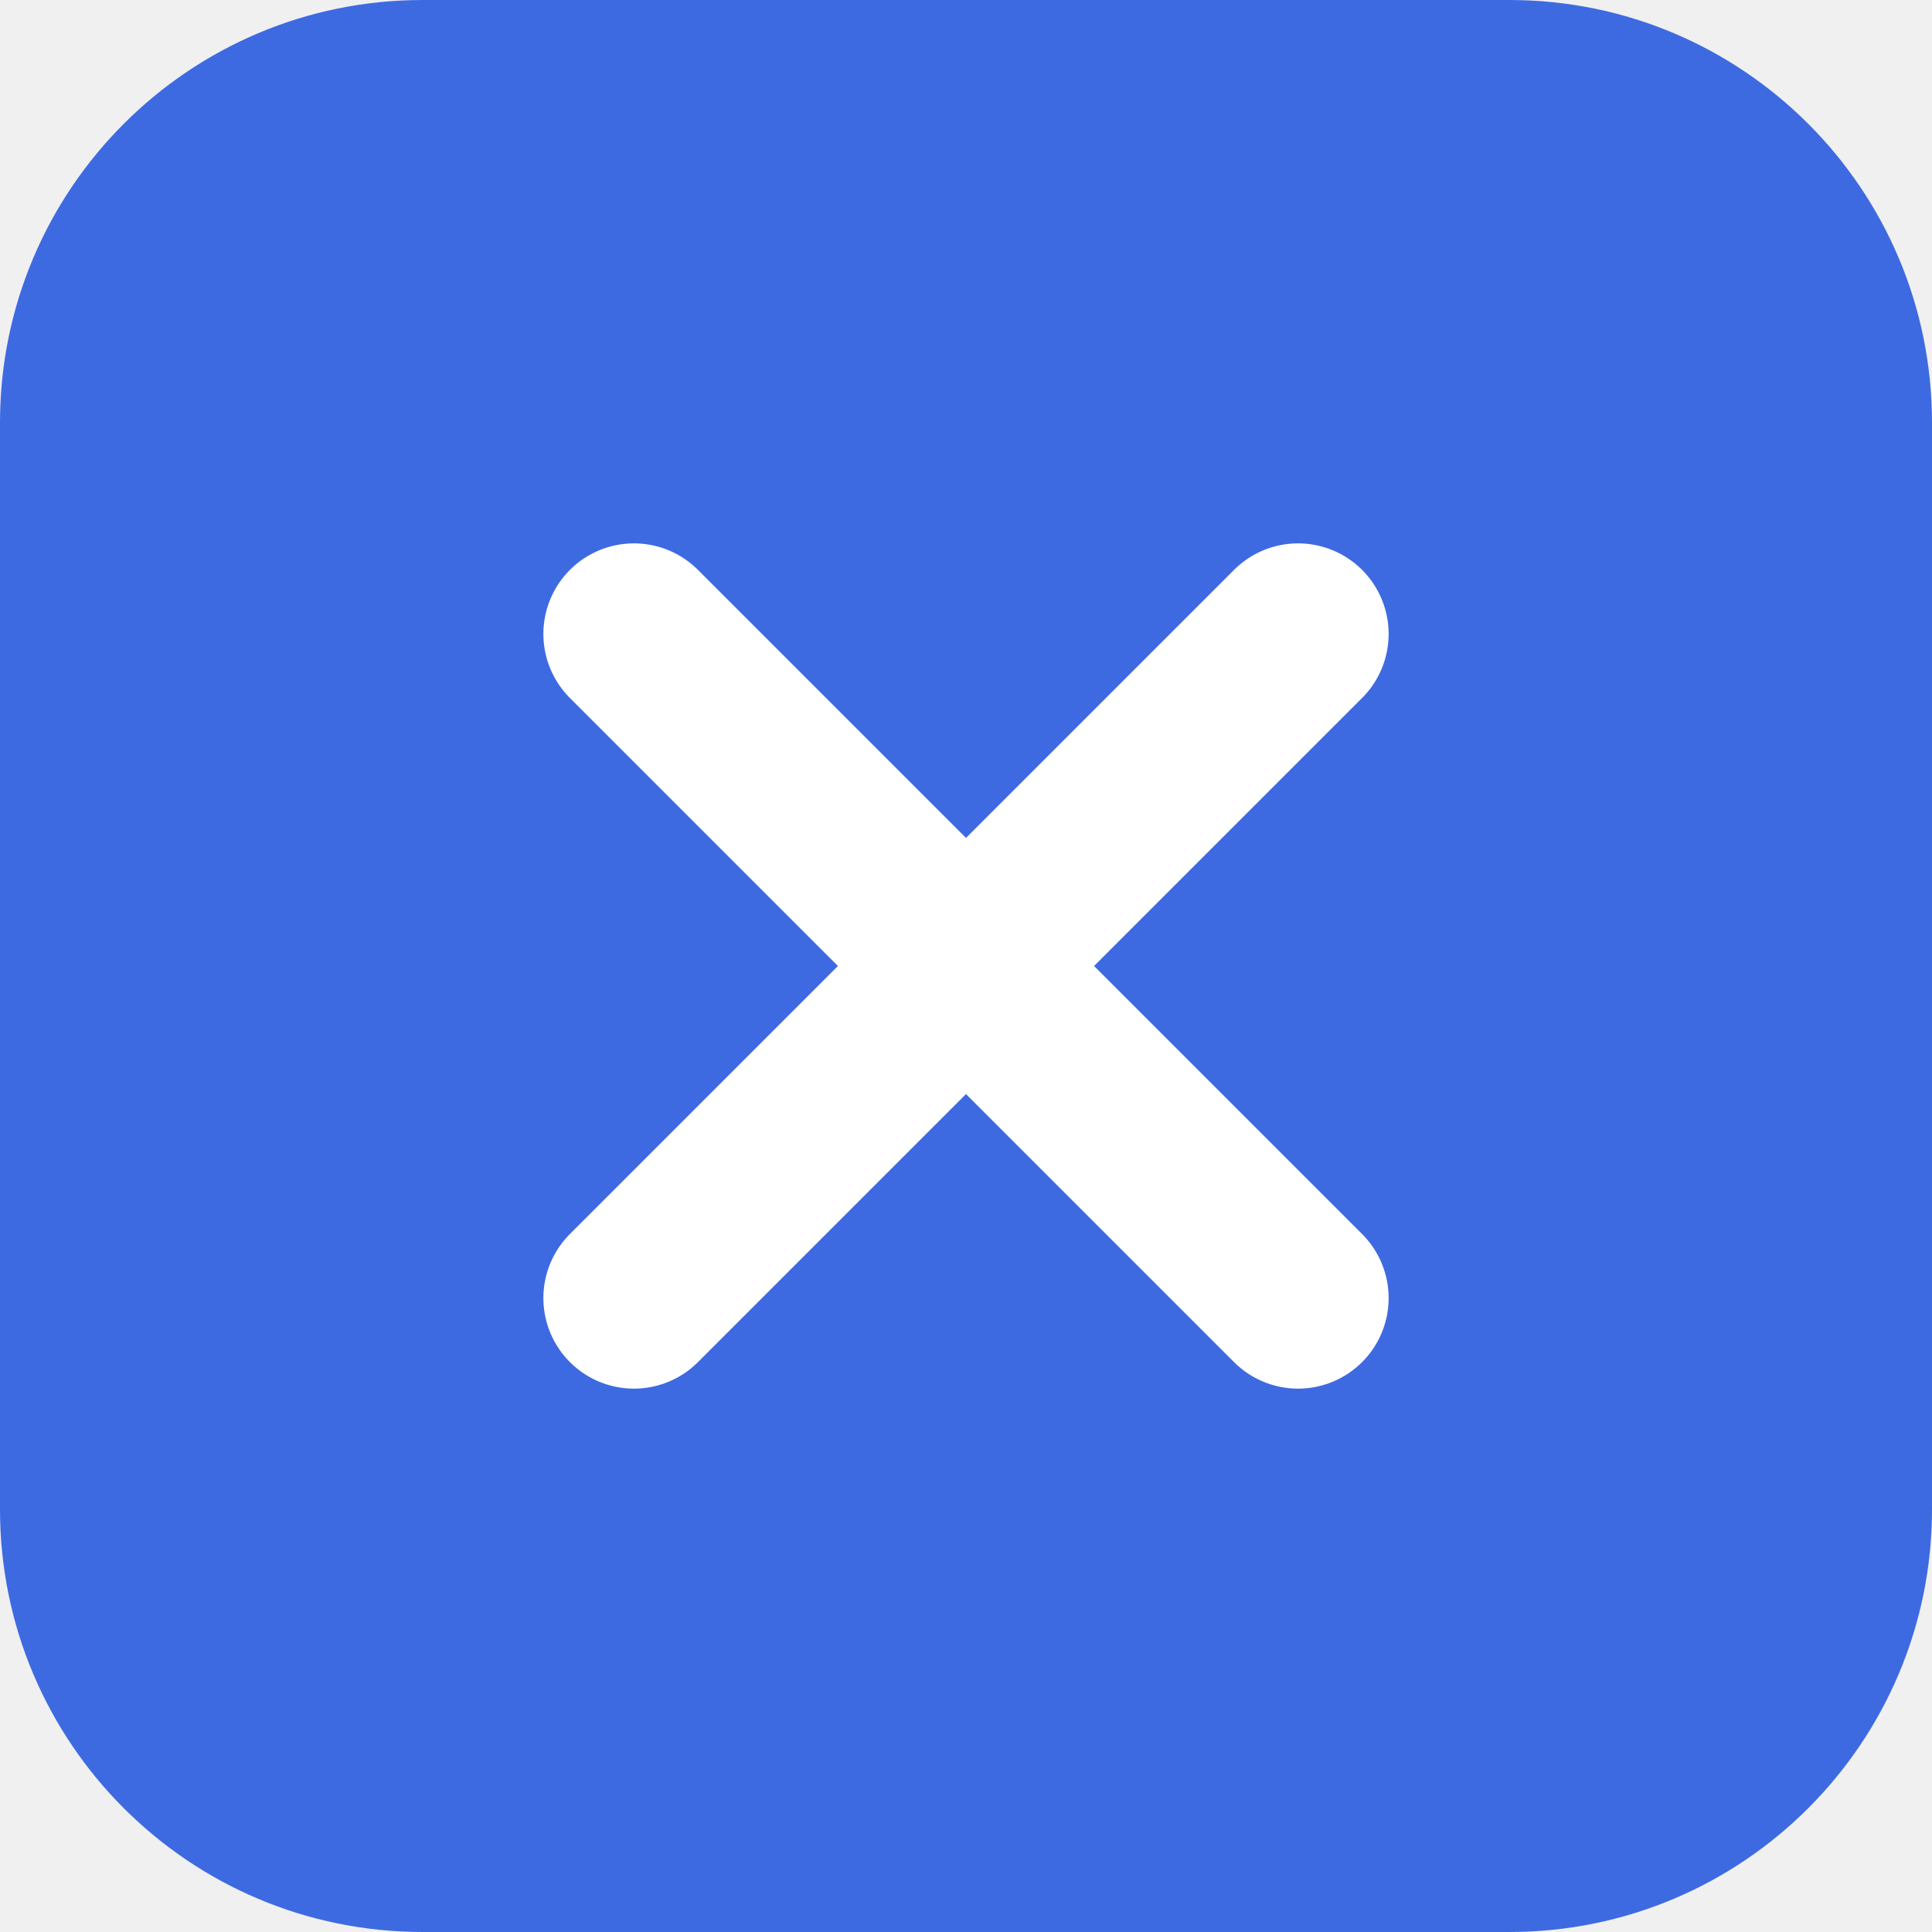
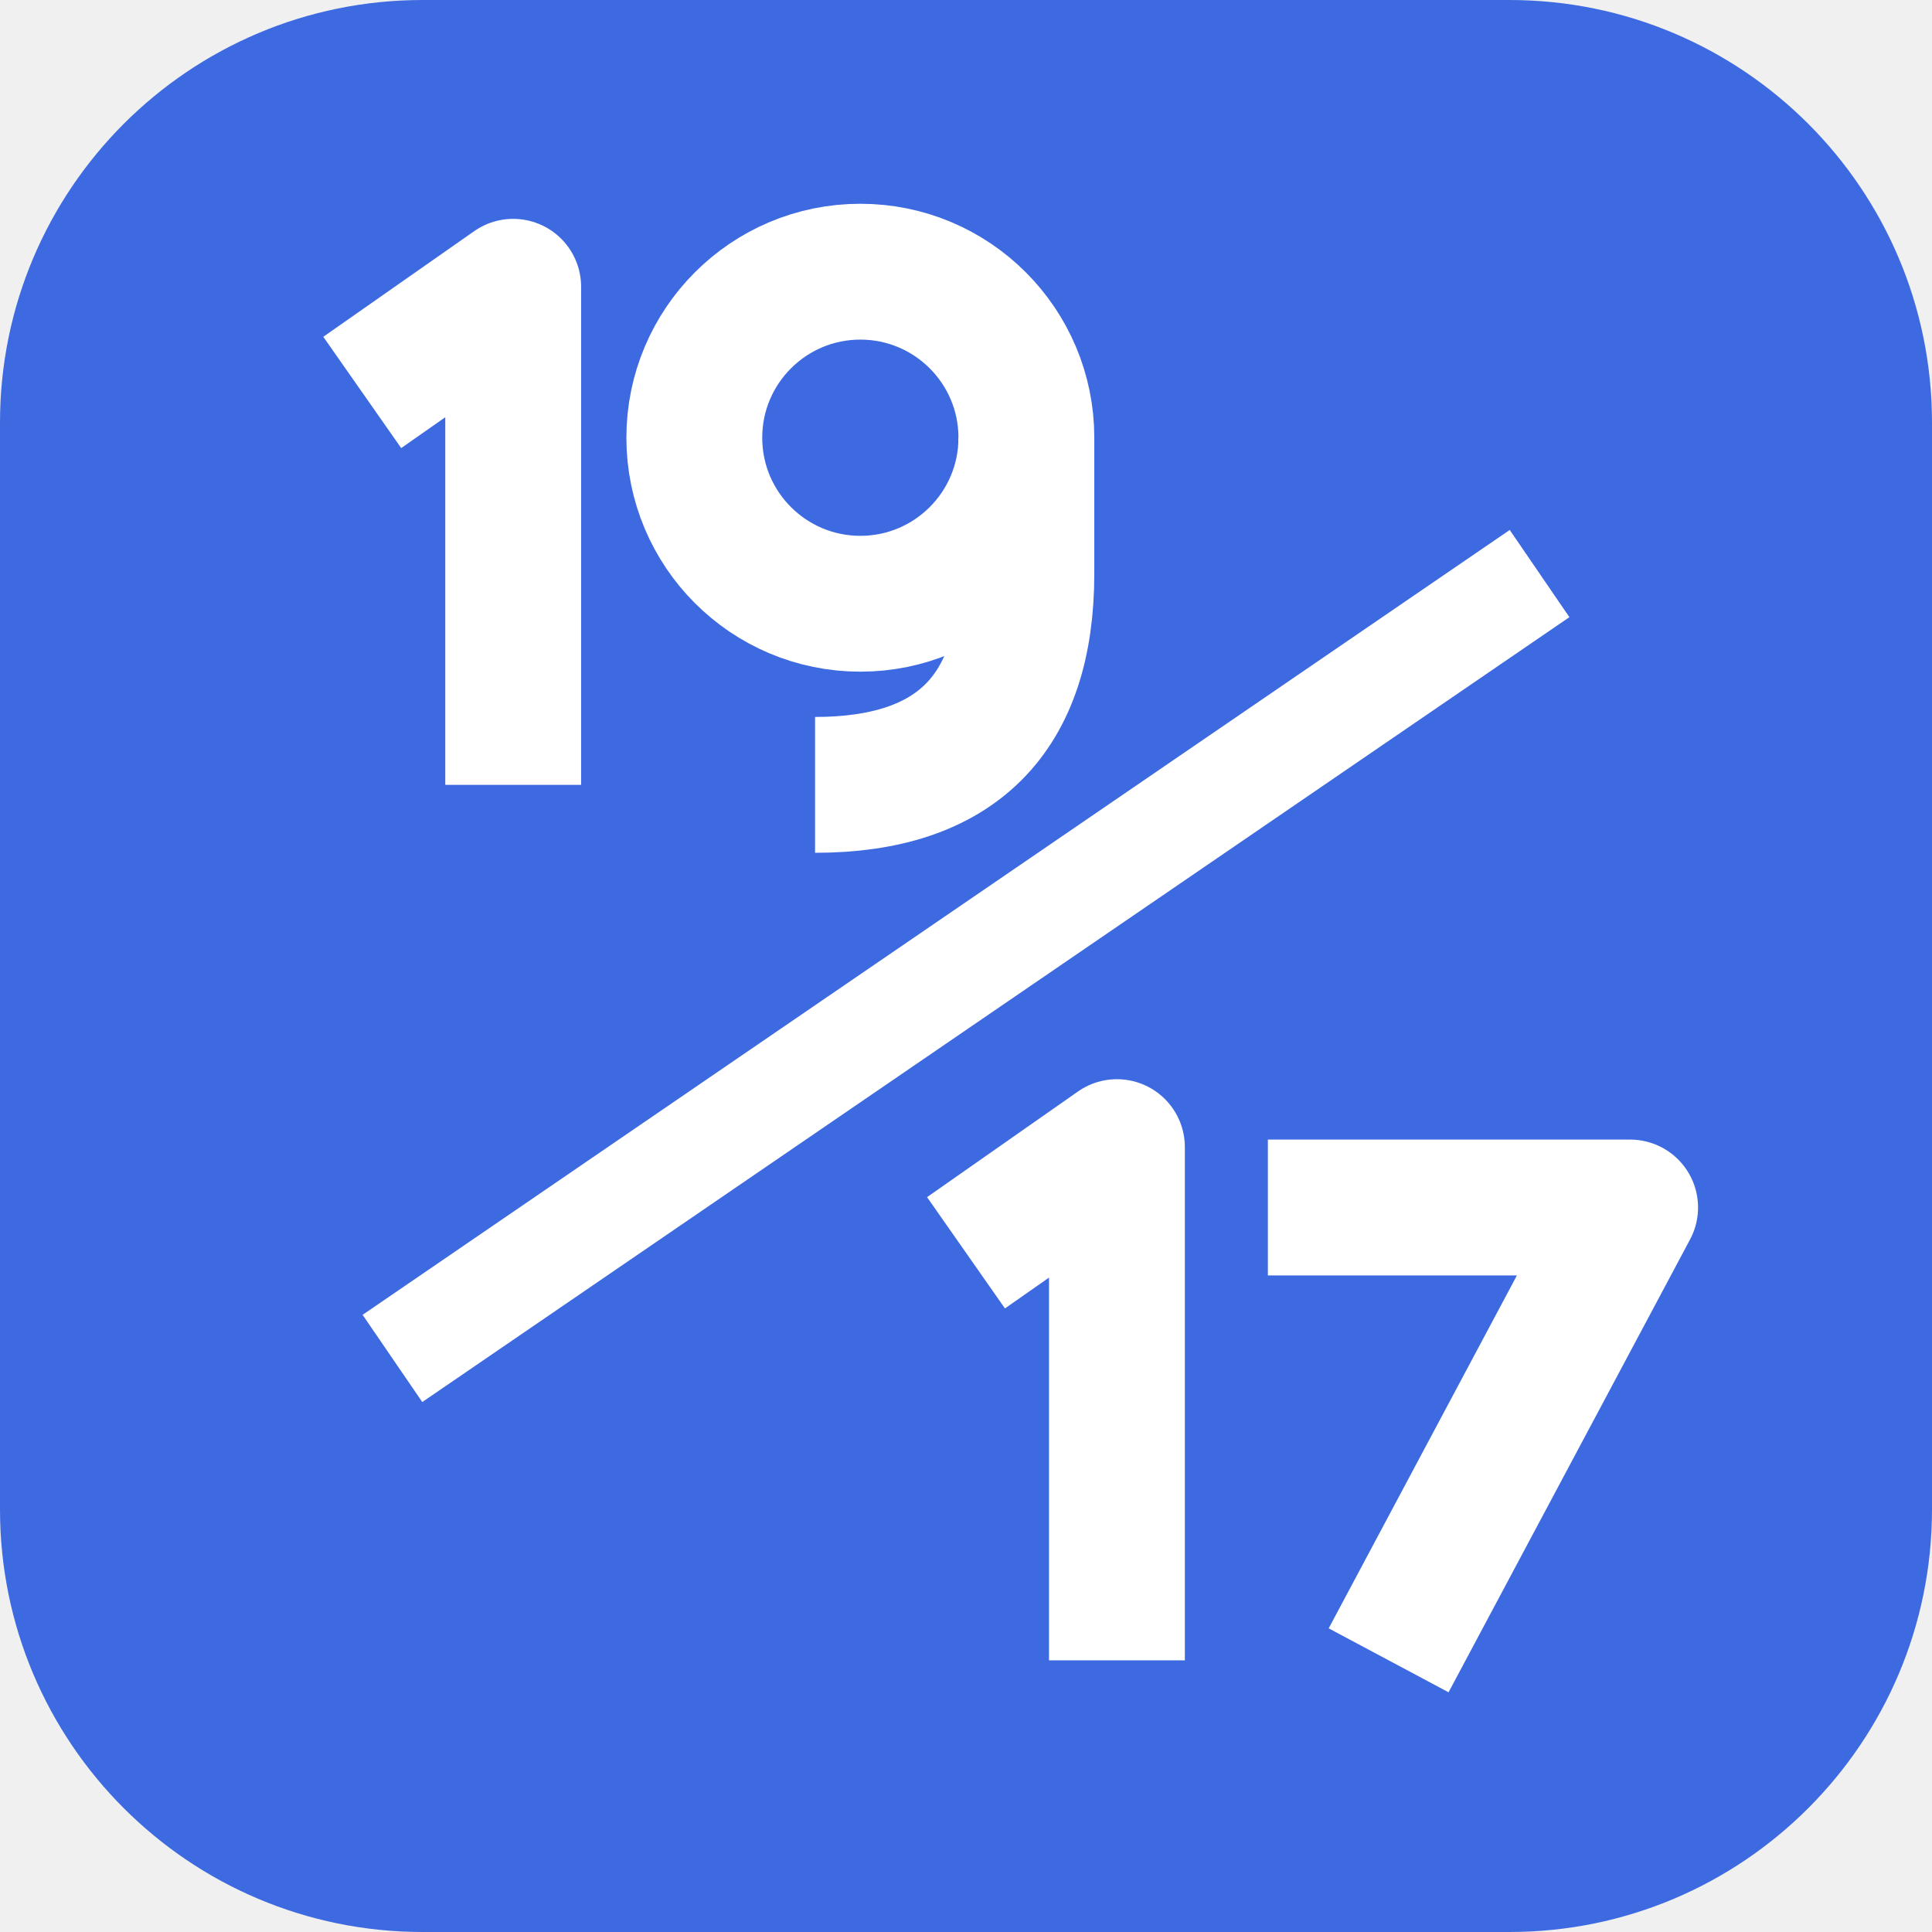
- <svg xmlns="http://www.w3.org/2000/svg" viewBox="0 0 32 32">
-   <rect width="32" height="32" rx="7" fill="#3e6ae1" />
-   <path d="M10.5 10.5l11 11M21.5 10.5l-11 11" stroke="#fff" stroke-width="3" stroke-linecap="round" />
+ <svg xmlns="http://www.w3.org/2000/svg" viewBox="0 0 64 64">
+   <rect width="64" height="64" rx="14" fill="#3e6ae1" />
+   <g fill="none" stroke="#fff" stroke-width="4.5" stroke-linejoin="round">
+     <path d="M12 13L17 9.5V26" />
+     <circle cx="28.5" cy="14.5" r="5.5" />
+     <path d="M34 14.5V19Q34 26 27 26" />
+     <path d="M32 41.5L37 38V55" />
+     <path d="M42 40H54L46 55" />
+   </g>
+   <path d="M13 45L51 19" stroke="#fff" stroke-width="3.5" />
</svg>
